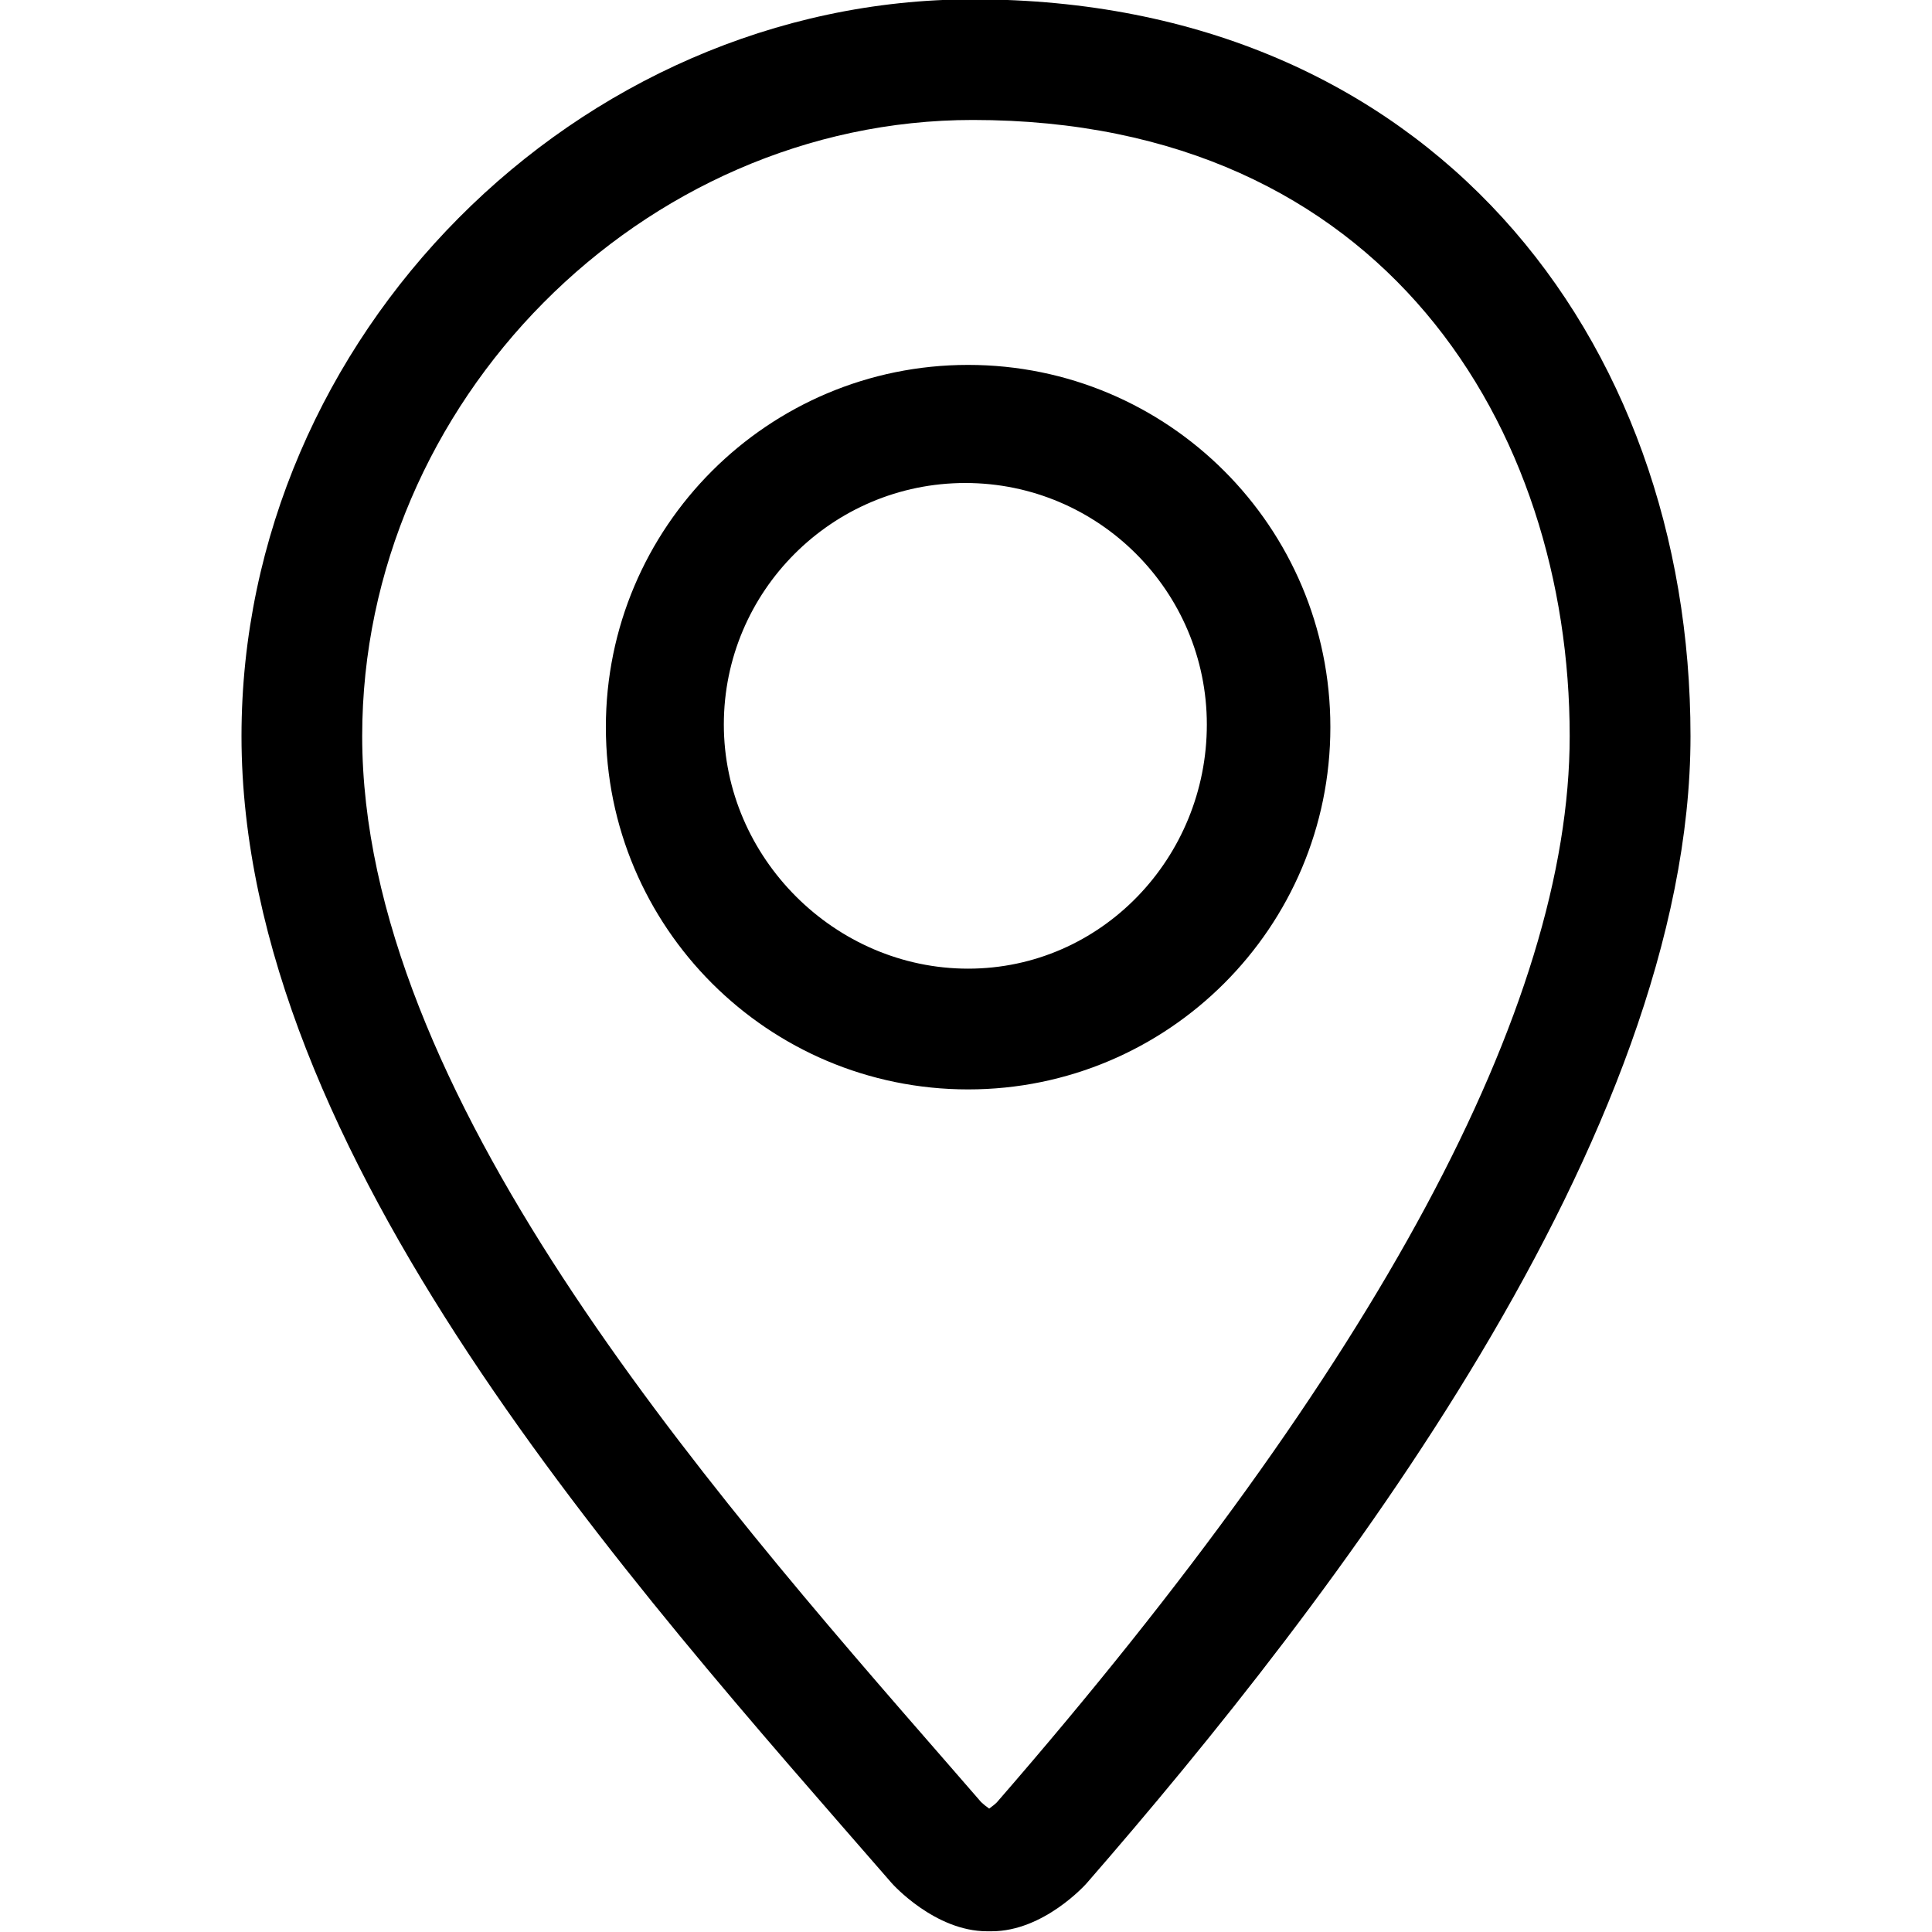
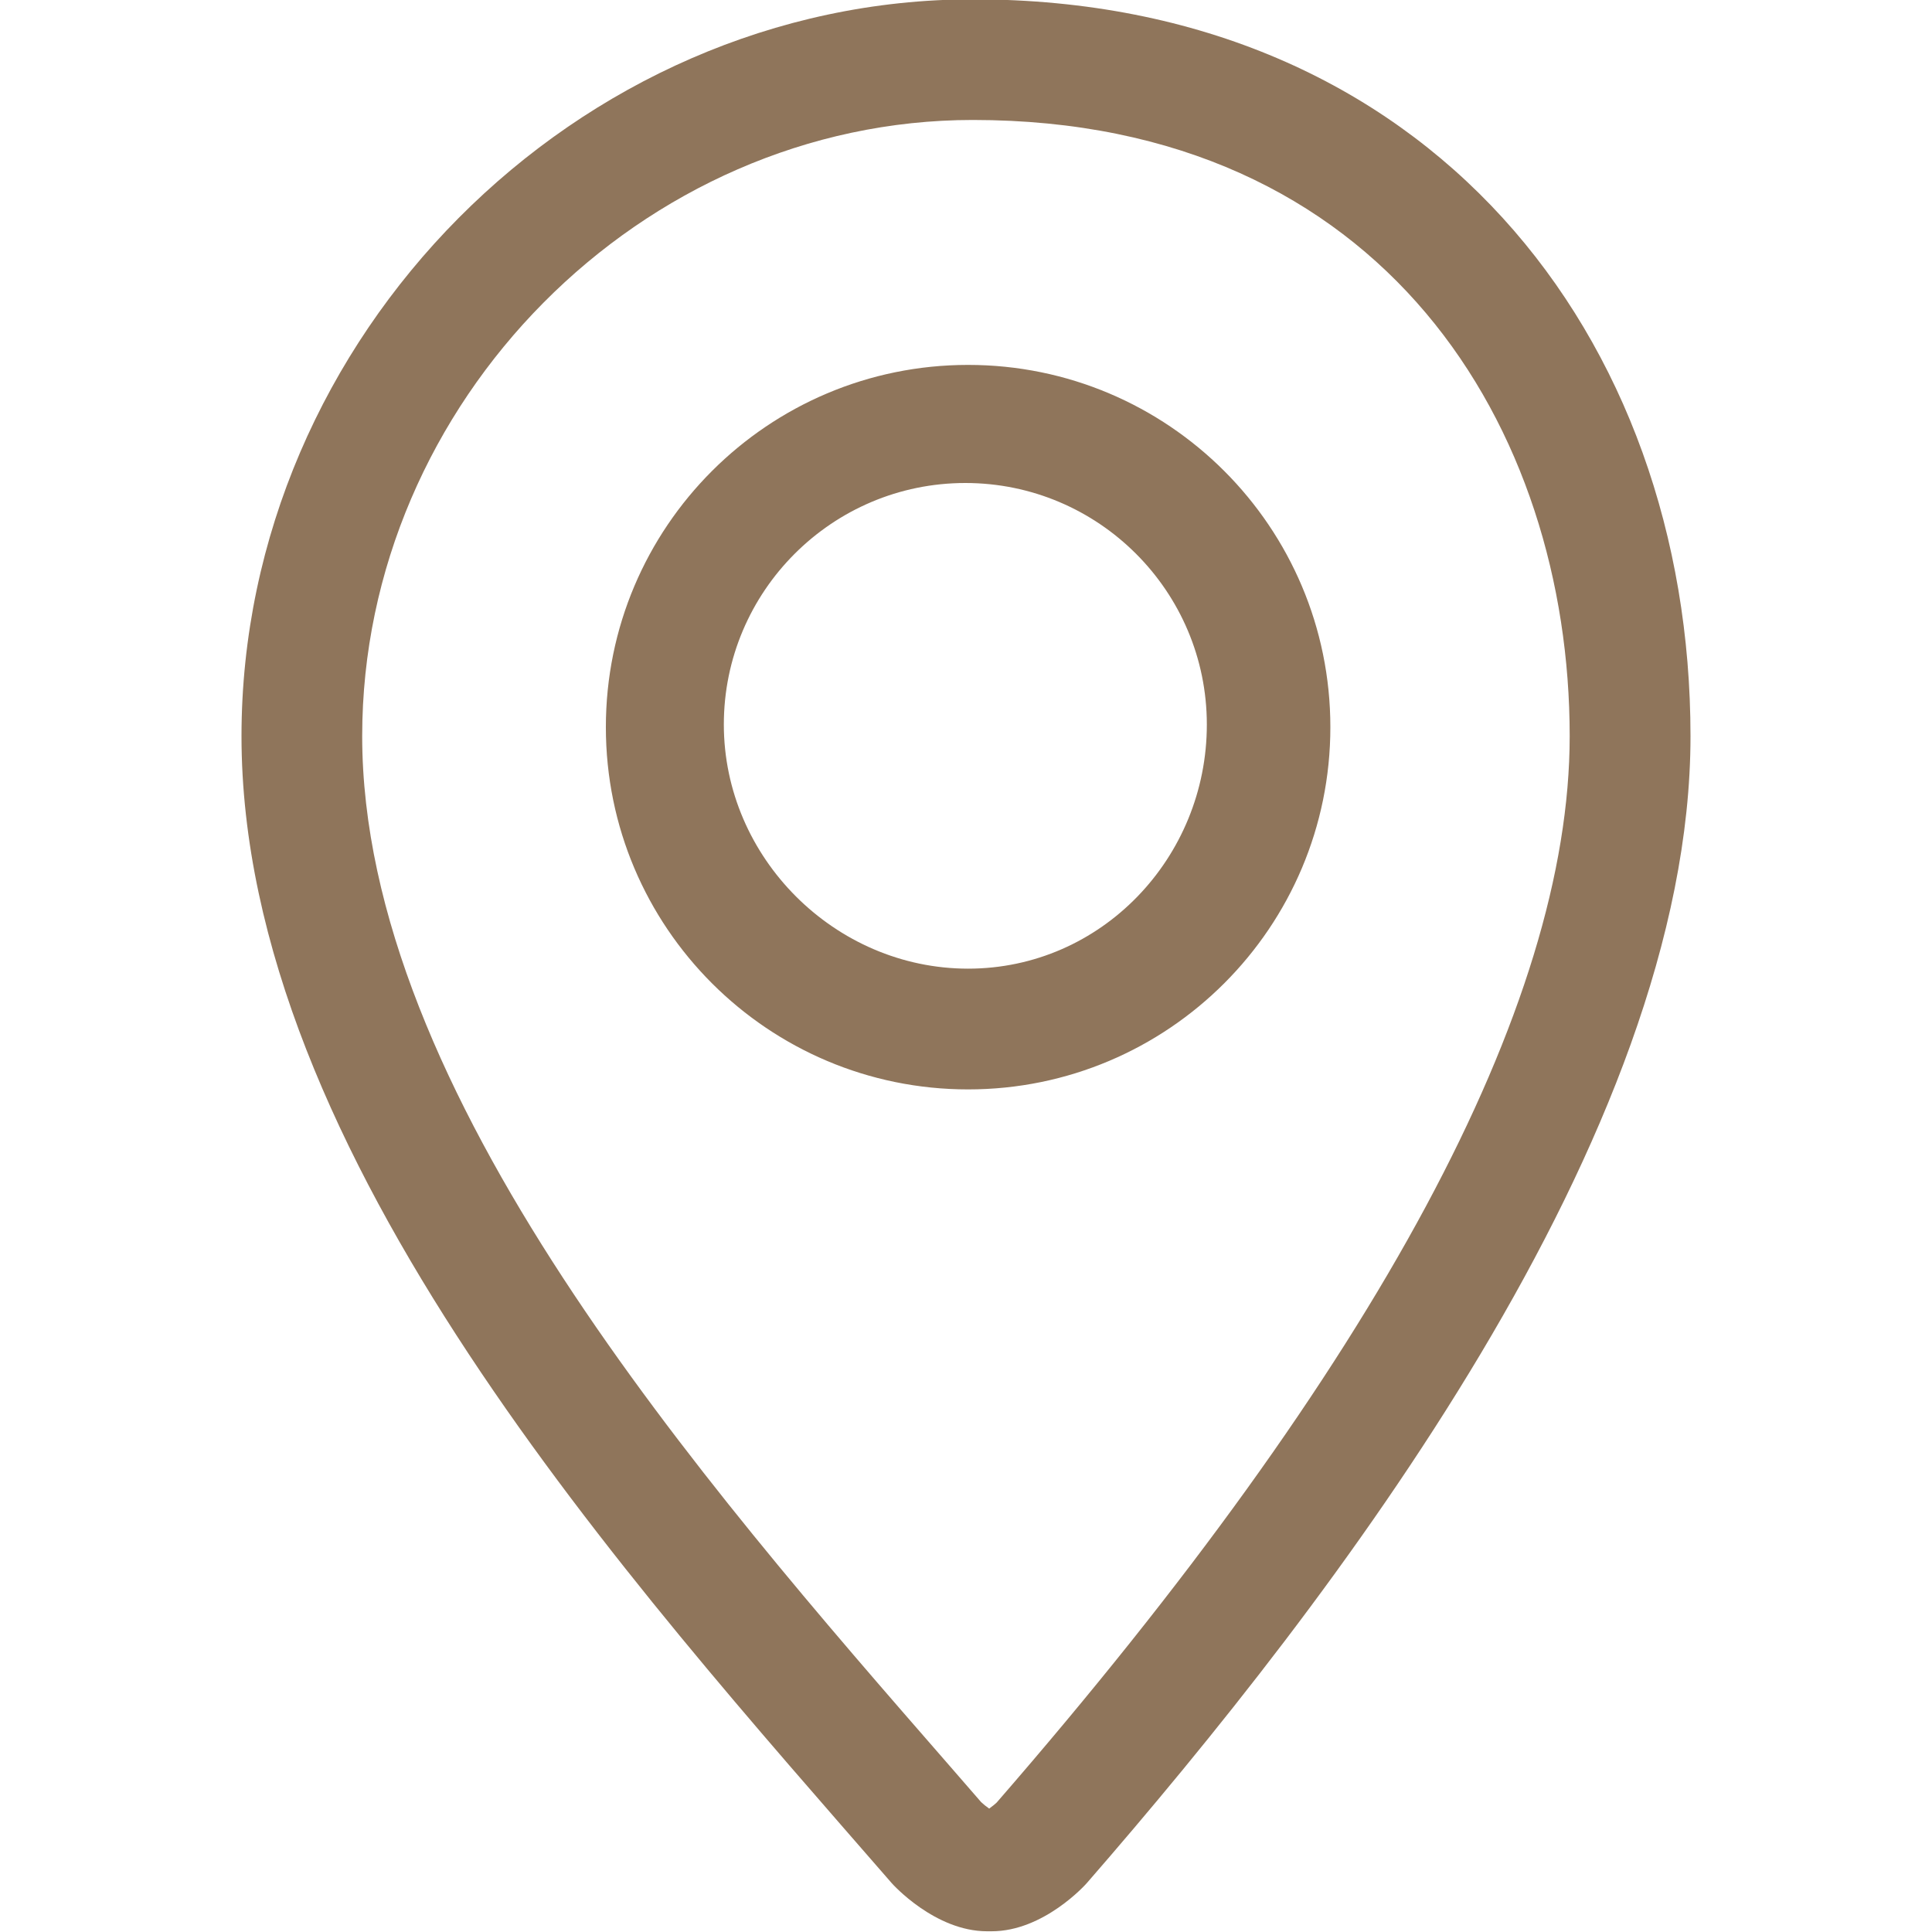
- <svg xmlns="http://www.w3.org/2000/svg" fill="#000000" width="800px" height="800px" viewBox="0 0 32 32" version="1.1">
+ <svg xmlns="http://www.w3.org/2000/svg" fill="#8F755B" width="800px" height="800px" viewBox="0 0 32 32" version="1.1">
  <path d="M16.114-0.011c-6.559 0-12.114 5.587-12.114 12.204 0 6.93 6.439 14.017 10.77 18.998 0.017 0.020 0.717 0.797 1.579 0.797h0.076c0.863 0 1.558-0.777 1.575-0.797 4.064-4.672 10-12.377 10-18.998 0-6.618-4.333-12.204-11.886-12.204zM16.515 29.849c-0.035 0.035-0.086 0.074-0.131 0.107-0.046-0.032-0.096-0.072-0.133-0.107l-0.523-0.602c-4.106-4.71-9.729-11.161-9.729-17.055 0-5.532 4.632-10.205 10.114-10.205 6.829 0 9.886 5.125 9.886 10.205 0 4.474-3.192 10.416-9.485 17.657zM16.035 6.044c-3.313 0-6 2.686-6 6s2.687 6 6 6 6-2.687 6-6-2.686-6-6-6zM16.035 16.044c-2.206 0-4.046-1.838-4.046-4.044s1.794-4 4-4c2.207 0 4 1.794 4 4 0.001 2.206-1.747 4.044-3.954 4.044z" />
</svg>
